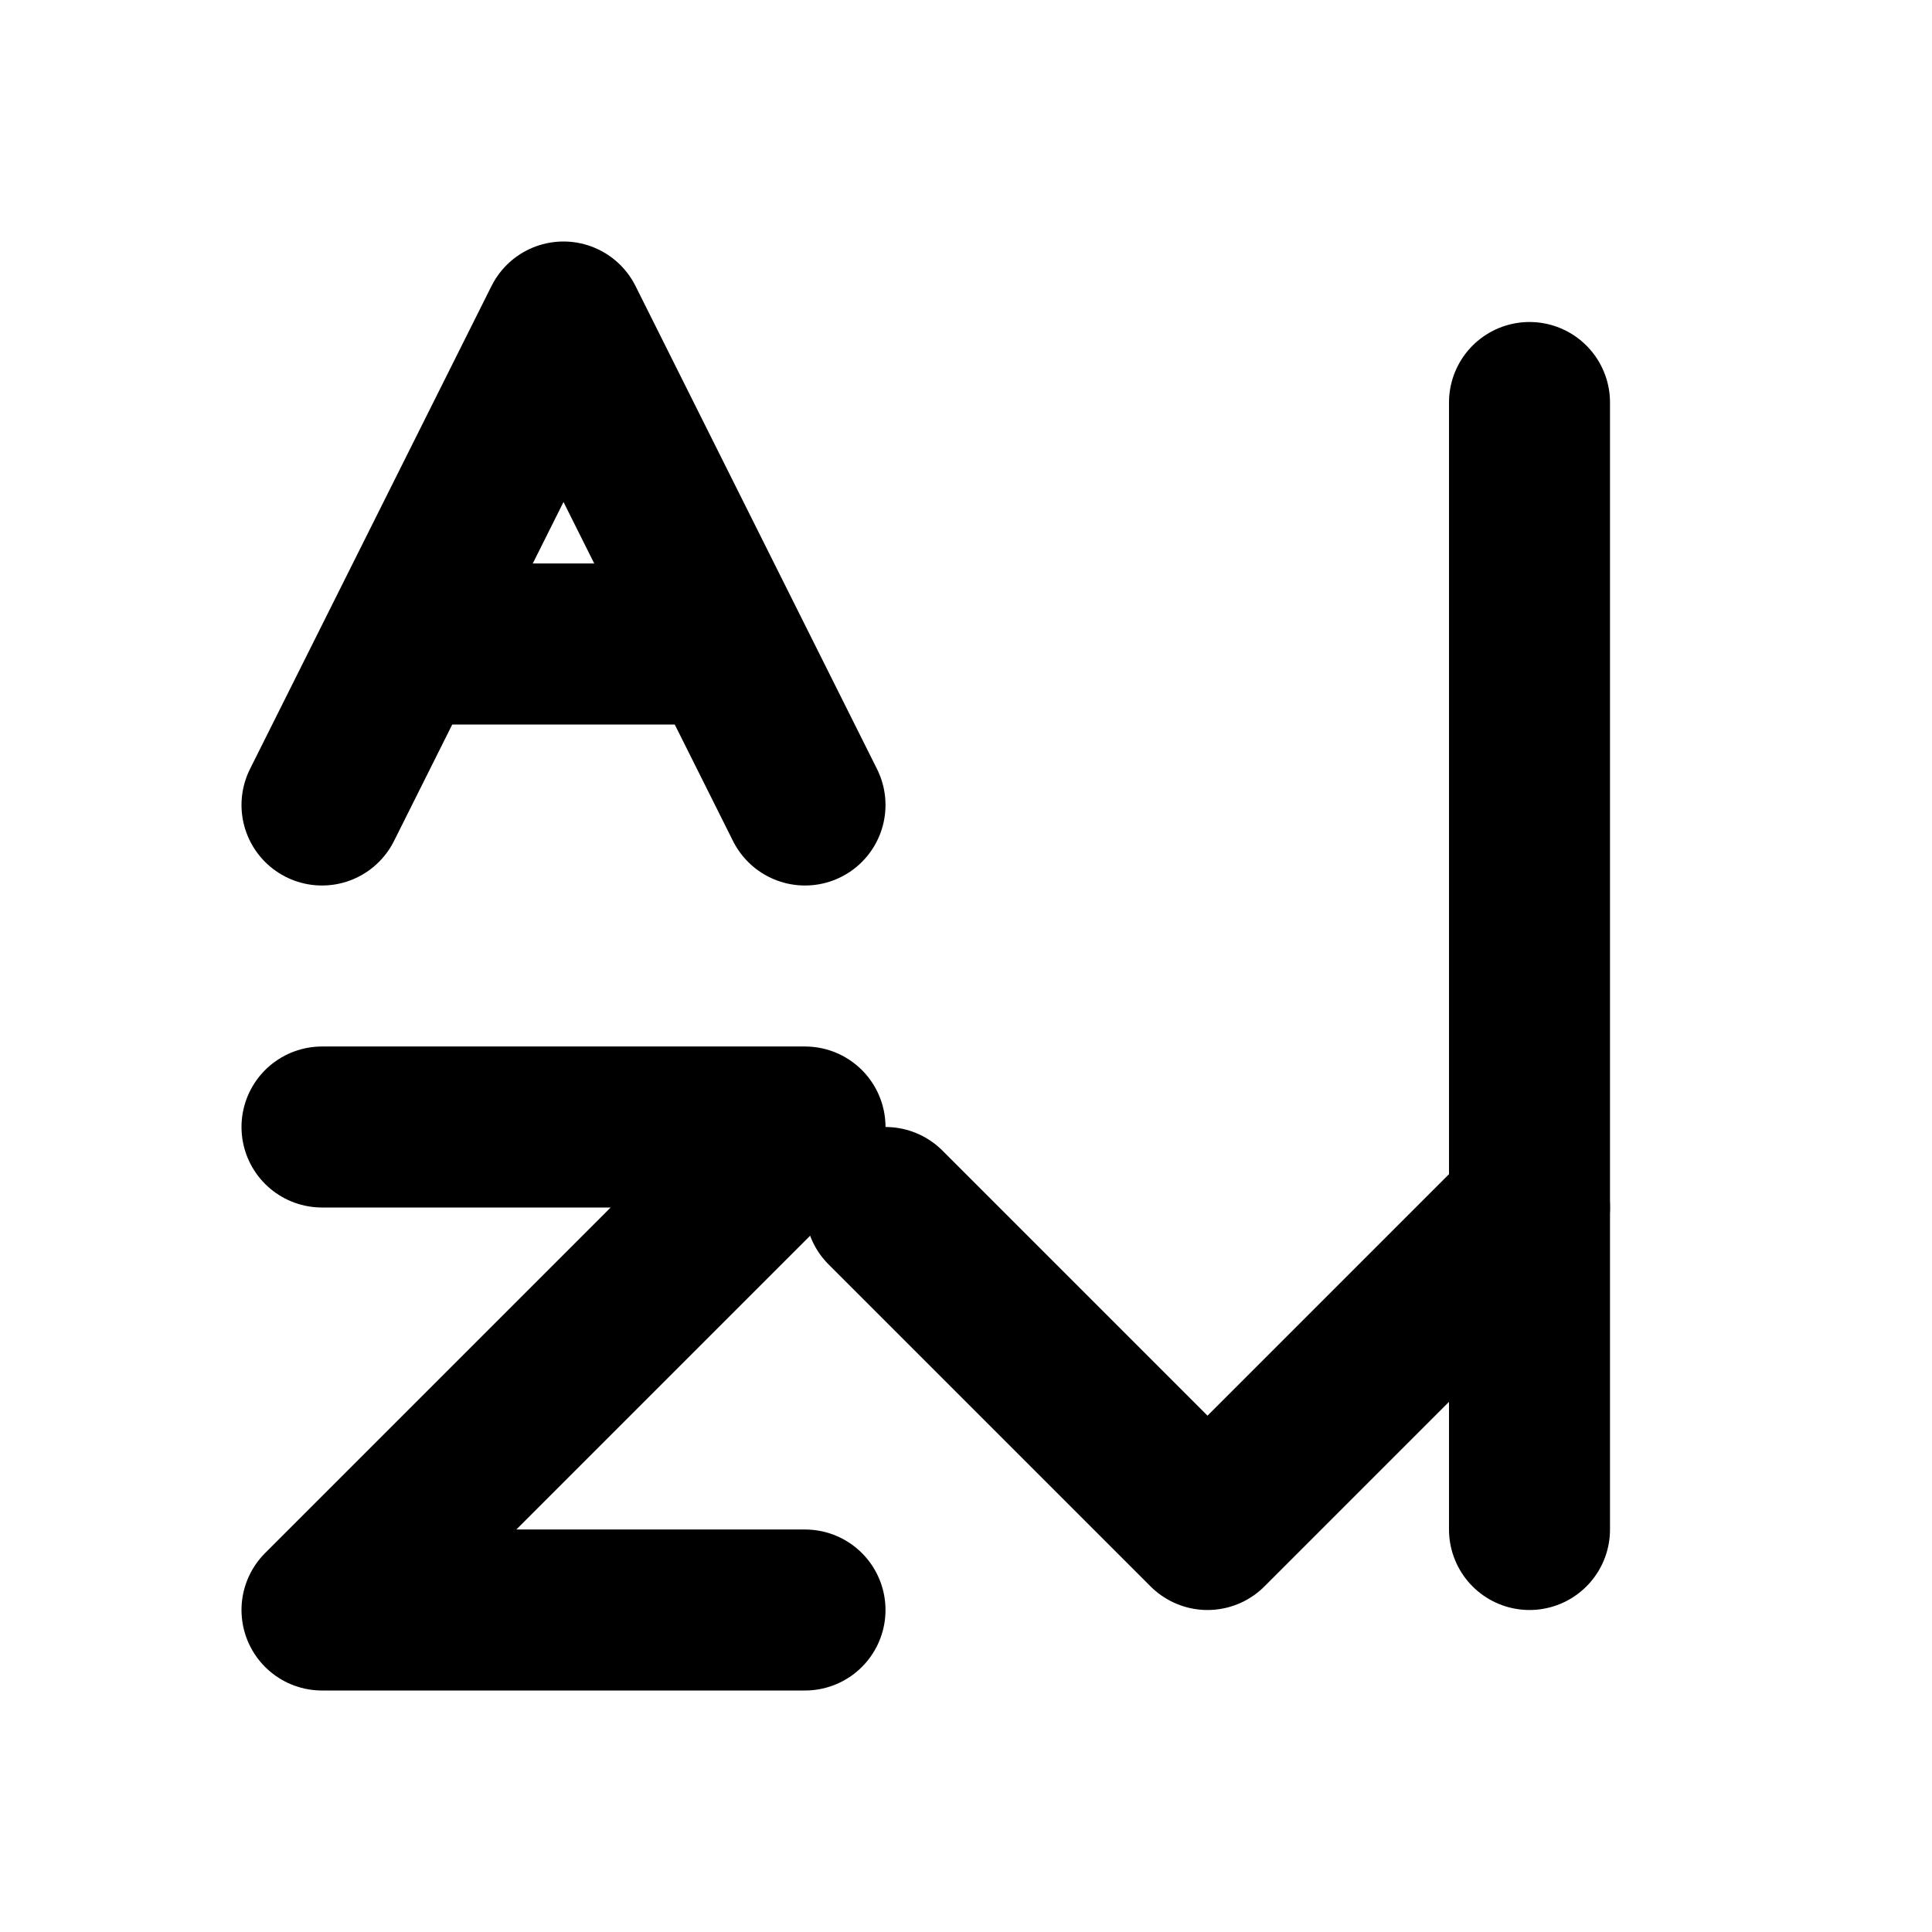
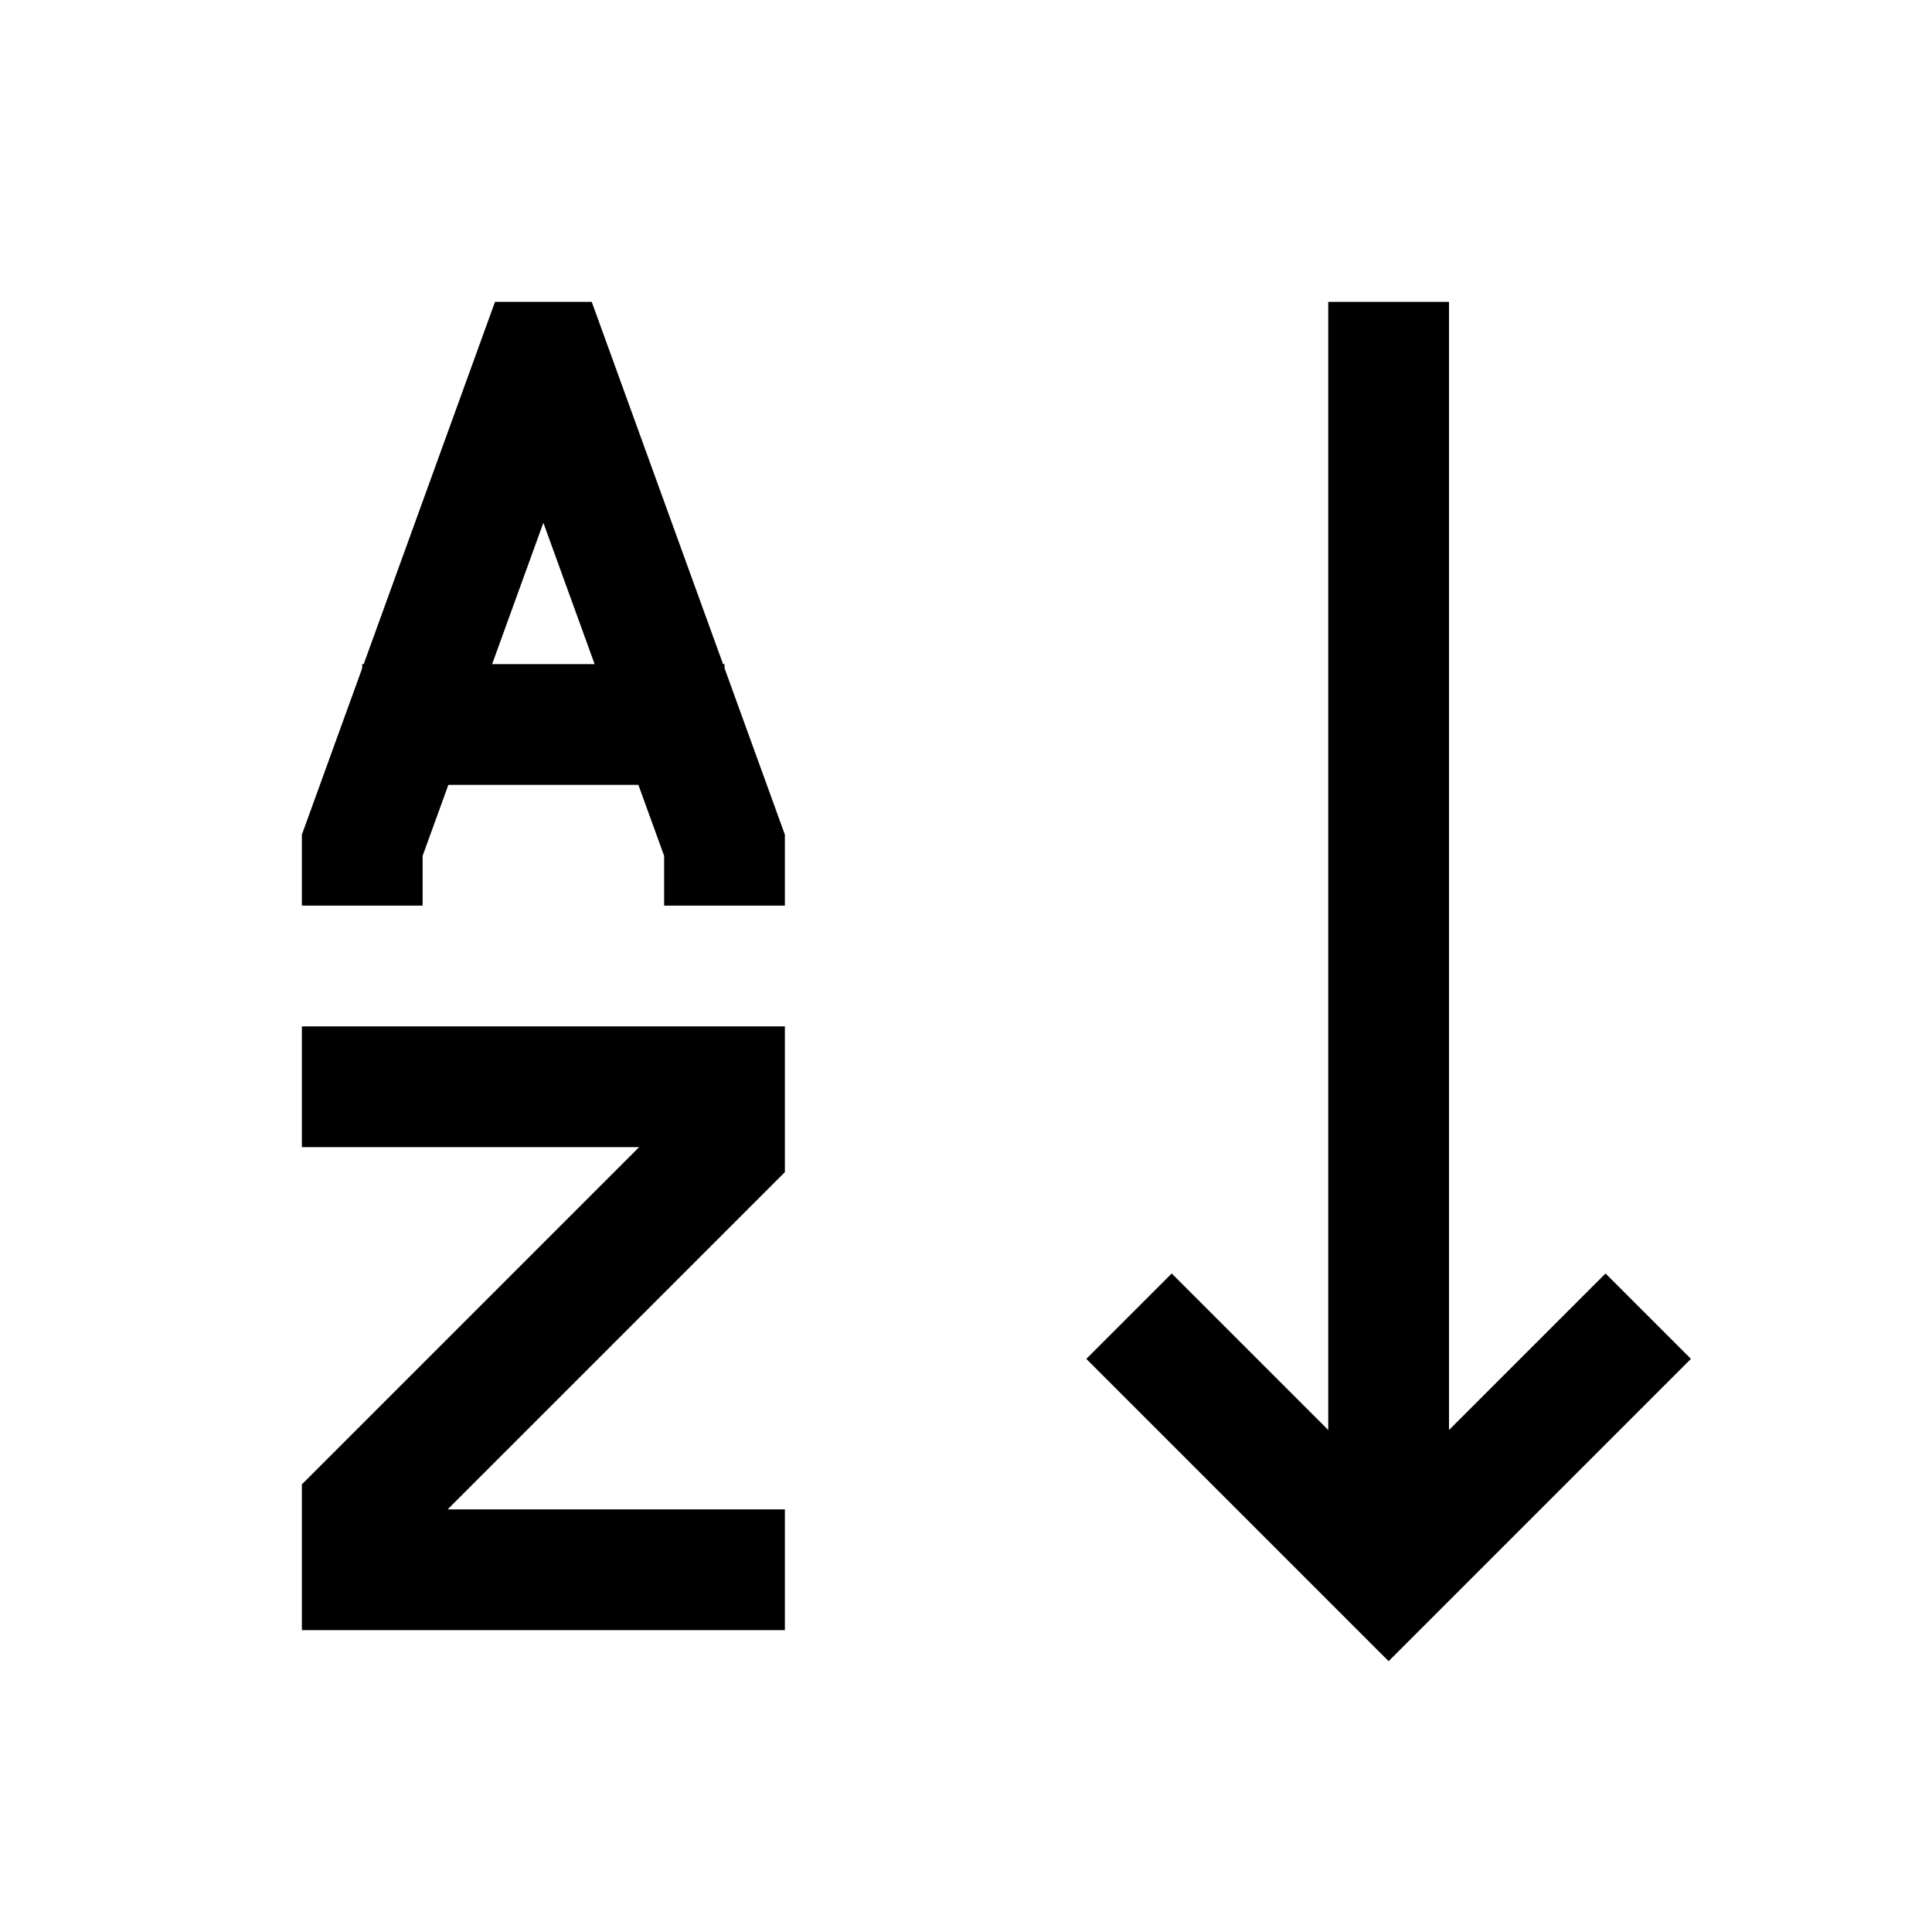
- <svg xmlns="http://www.w3.org/2000/svg" viewBox="0 0 24 24" fill="none" stroke="currentColor" stroke-width="2" stroke-linecap="round" stroke-linejoin="round">
-   <path d="M19 5v14" />
-   <path d="M15 15l4 4 4-4" transform="translate(-4 0)" />
-   <path d="M4 10l3-6 3 6" />
-   <path d="M5.2 8h3.6" />
-   <path d="M4 14h6l-6 6h6" />
+ <svg xmlns="http://www.w3.org/2000/svg" viewBox="0 0 32 32">
+   <line fill="none" stroke="#000000" stroke-width="2" stroke-miterlimit="10" x1="23" y1="26.1" x2="23" y2="5" />
+   <polyline fill="none" stroke="#000000" stroke-width="2" stroke-miterlimit="10" points="18.7,21.8 23,26.1 27.3,21.8" />
+   <polyline fill="none" stroke="#000000" stroke-width="2" stroke-miterlimit="10" points="12,15 12,14 9.1,6 8.9,6 6,14 6,15" />
+   <line fill="none" stroke="#000000" stroke-width="2" stroke-miterlimit="10" x1="6" y1="12" x2="12" y2="12" />
+   <polyline fill="none" stroke="#000000" stroke-width="2" stroke-miterlimit="10" points="5,18 12,18 12,19 6,25 6,26 13,26" />
</svg>
